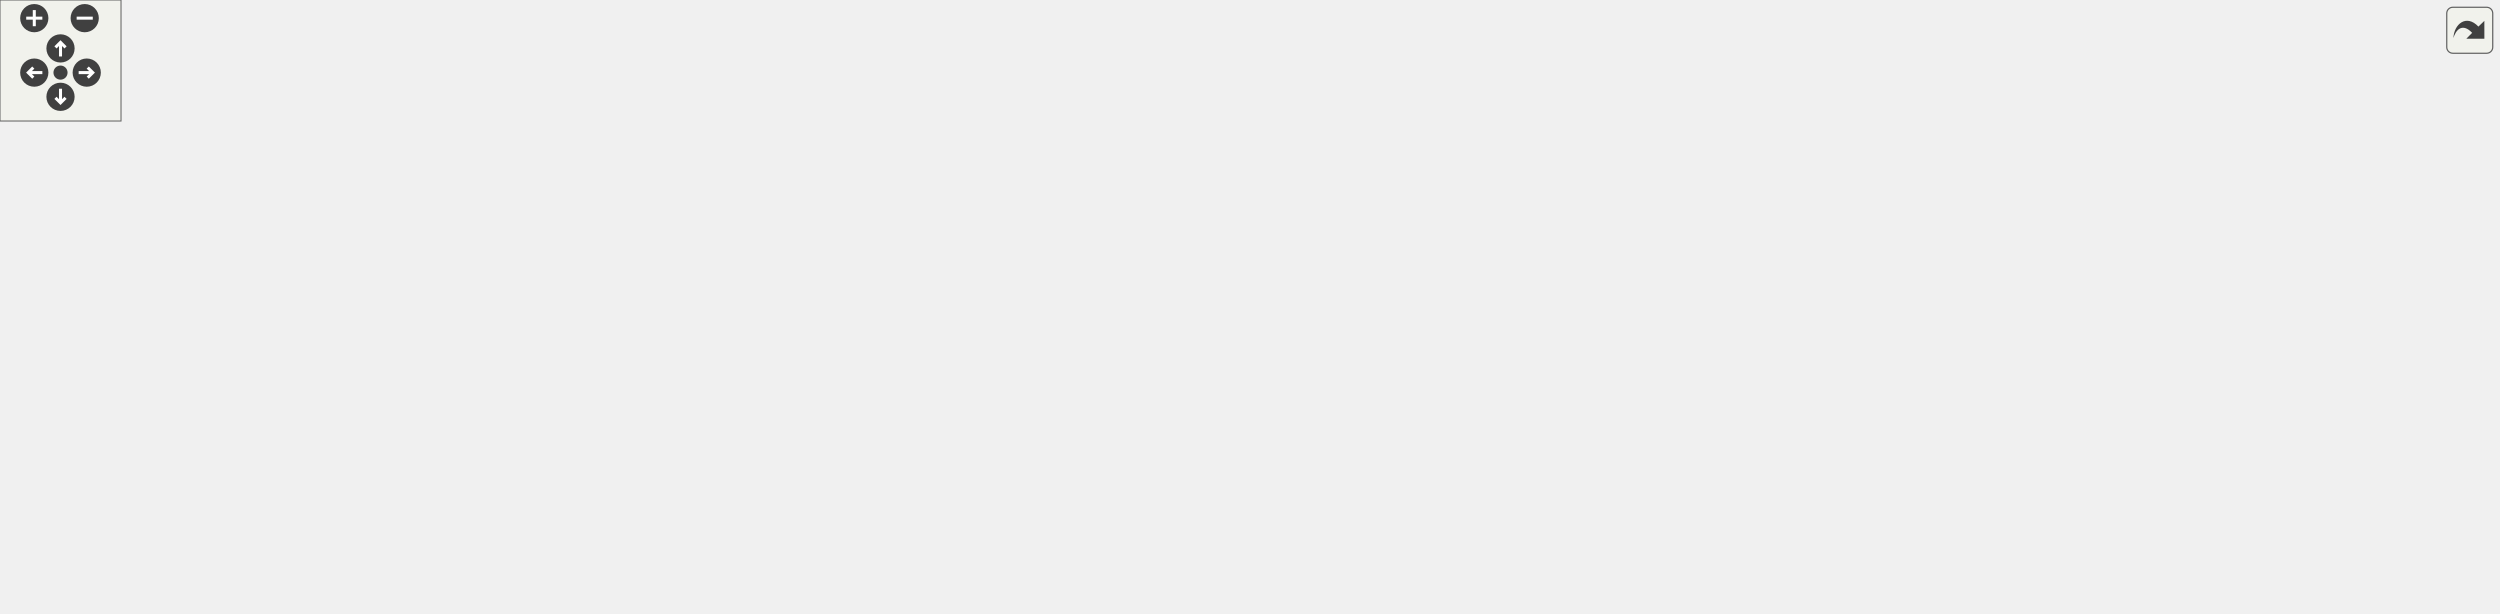
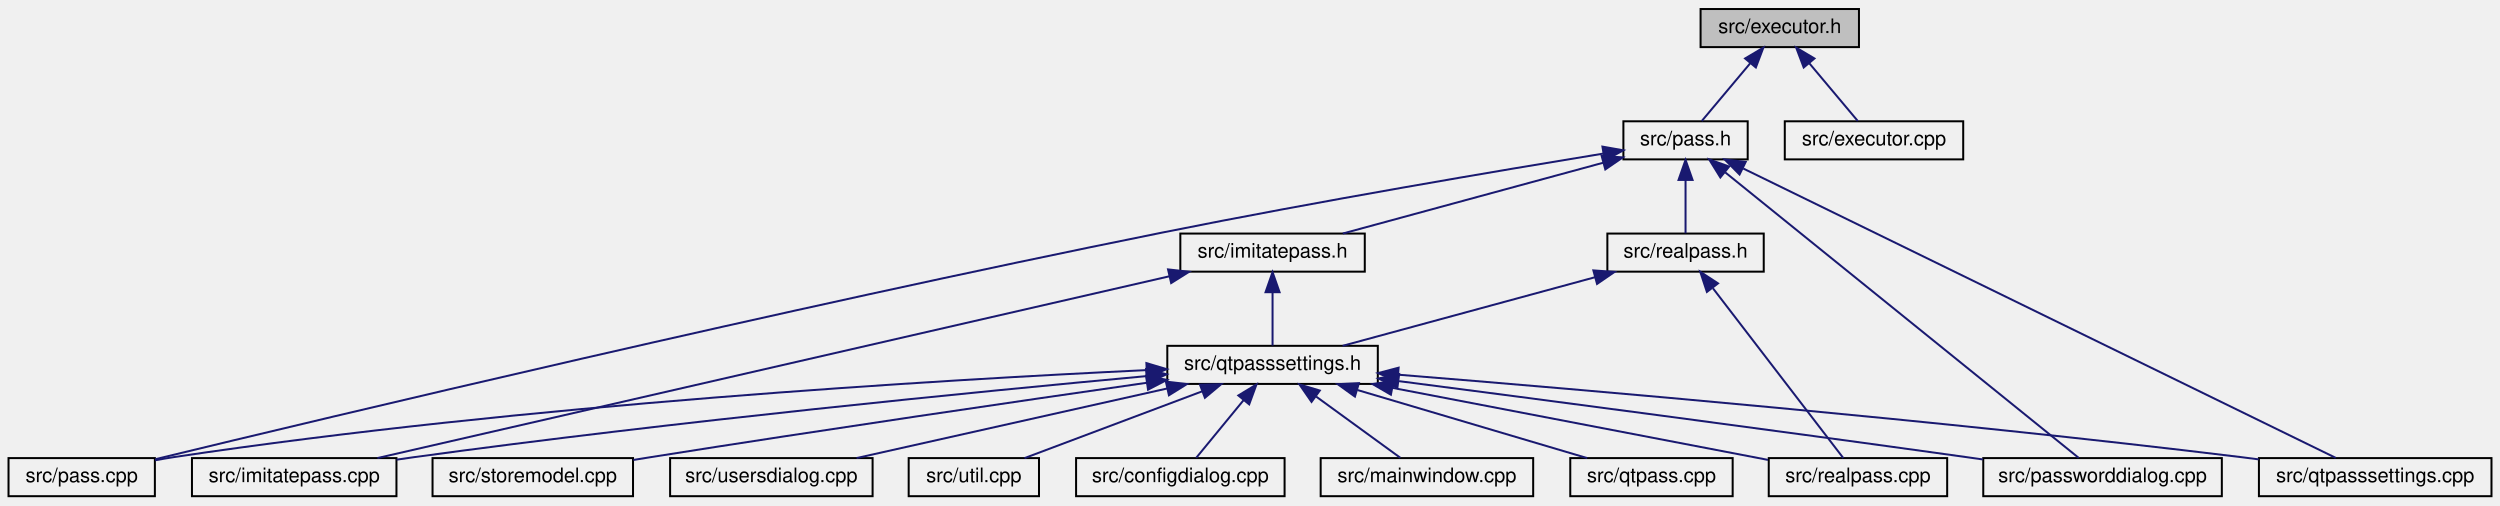
- <svg xmlns="http://www.w3.org/2000/svg" xmlns:xlink="http://www.w3.org/1999/xlink" id="main" version="1.1" xml:space="preserve">
-   <style type="text/css">
- .edge:hover path { stroke: red; }
- .edge:hover polygon { stroke: red; fill: red; }
- </style>
-   <defs>
-     <circle id="rim" cx="0" cy="0" r="7" />
-     <circle id="rim2" cx="0" cy="0" r="3.5" />
-     <g id="zoomPlus">
-       <use xlink:href="#rim" fill="#404040">
-         <set attributeName="fill" to="#808080" begin="zoomplus.mouseover" end="zoomplus.mouseout" />
-       </use>
-       <path d="M-4,0h8M0,-4v8" fill="none" stroke="white" stroke-width="1.5" pointer-events="none" />
-     </g>
-     <g id="zoomMin">
-       <use xlink:href="#rim" fill="#404040">
-         <set attributeName="fill" to="#808080" begin="zoomminus.mouseover" end="zoomminus.mouseout" />
-       </use>
-       <path d="M-4,0h8" fill="none" stroke="white" stroke-width="1.5" pointer-events="none" />
-     </g>
-     <g id="dirArrow">
-       <path fill="none" stroke="white" stroke-width="1.5" d="M0,-3.0v7 M-2.5,-0.5L0,-3.0L2.5,-0.5" />
-     </g>
-     <g id="resetDef">
-       <use xlink:href="#rim2" fill="#404040">
-         <set attributeName="fill" to="#808080" begin="reset.mouseover" end="reset.mouseout" />
-       </use>
-     </g>
-   </defs>
-   <svg id="graph" class="graph">
-     <g id="viewport">
-       <g id="node1" class="node">
-         <polygon fill="#bfbfbf" stroke="#000000" points="844,-224.5 844,-243.5 923,-243.5 923,-224.5 844,-224.5" />
-         <text text-anchor="middle" x="883.5" y="-231.5" font-family="Helvetica,sans-Serif" font-size="10.00" fill="#000000">src/executor.h</text>
-       </g>
-       <g id="node2" class="node">
-         <g id="a_node2">
-           <a xlink:href="pass_8h.html" target="_top" xlink:title="src/pass.h">
-             <polygon fill="none" stroke="#000000" points="805.5,-168.5 805.5,-187.5 867.5,-187.5 867.5,-168.5 805.5,-168.5" />
-             <text text-anchor="middle" x="836.5" y="-175.5" font-family="Helvetica,sans-Serif" font-size="10.00" fill="#000000">src/pass.h</text>
-           </a>
-         </g>
-       </g>
-       <g id="edge1" class="edge">
-         <path fill="none" stroke="#191970" d="M868.813,-216.5C860.82,-206.977 851.237,-195.56 844.593,-187.643" />
-         <polygon fill="#191970" stroke="#191970" points="866.204,-218.836 875.313,-224.245 871.565,-214.336 866.204,-218.836" />
-       </g>
-       <g id="node17" class="node">
-         <g id="a_node17">
-           <a xlink:href="executor_8cpp.html" target="_top" xlink:title="src/executor.cpp">
-             <polygon fill="none" stroke="#000000" points="886,-168.5 886,-187.5 975,-187.5 975,-168.5 886,-168.5" />
-             <text text-anchor="middle" x="930.5" y="-175.5" font-family="Helvetica,sans-Serif" font-size="10.00" fill="#000000">src/executor.cpp</text>
-           </a>
-         </g>
-       </g>
-       <g id="edge22" class="edge">
-         <path fill="none" stroke="#191970" d="M898.187,-216.5C906.18,-206.977 915.763,-195.56 922.407,-187.643" />
-         <polygon fill="#191970" stroke="#191970" points="895.435,-214.336 891.687,-224.245 900.796,-218.836 895.435,-214.336" />
-       </g>
-       <g id="node3" class="node">
-         <g id="a_node3">
-           <a xlink:href="imitatepass_8h.html" target="_top" xlink:title="src/imitatepass.h">
-             <polygon fill="none" stroke="#000000" points="584.5,-112.5 584.5,-131.5 676.5,-131.5 676.5,-112.5 584.5,-112.5" />
-             <text text-anchor="middle" x="630.5" y="-119.5" font-family="Helvetica,sans-Serif" font-size="10.00" fill="#000000">src/imitatepass.h</text>
-           </a>
-         </g>
-       </g>
-       <g id="edge2" class="edge">
-         <path fill="none" stroke="#191970" d="M795.478,-166.848C757.461,-156.514 701.51,-141.304 665.536,-131.524" />
-         <polygon fill="#191970" stroke="#191970" points="794.645,-170.249 805.213,-169.495 796.481,-163.494 794.645,-170.249" />
-       </g>
-       <g id="node8" class="node">
-         <g id="a_node8">
-           <a xlink:href="pass_8cpp.html" target="_top" xlink:title="src/pass.cpp">
-             <polygon fill="none" stroke="#000000" points="0,-.5 0,-19.5 73,-19.5 73,-.5 0,-.5" />
-             <text text-anchor="middle" x="36.5" y="-7.5" font-family="Helvetica,sans-Serif" font-size="10.00" fill="#000000">src/pass.cpp</text>
-           </a>
-         </g>
-       </g>
-       <g id="edge19" class="edge">
-         <path fill="none" stroke="#191970" d="M795.404,-171.385C743.888,-162.949 652.937,-147.578 575.5,-132 385.736,-93.824 160.311,-40.048 73.291,-18.971" />
-         <polygon fill="#191970" stroke="#191970" points="795.04,-174.872 805.473,-173.028 796.167,-167.964 795.04,-174.872" />
-       </g>
-       <g id="node9" class="node">
-         <g id="a_node9">
-           <a xlink:href="passworddialog_8cpp.html" target="_top" xlink:title="src/passworddialog.cpp">
-             <polygon fill="none" stroke="#000000" points="985,-.5 985,-19.5 1104,-19.5 1104,-.5 985,-.5" />
-             <text text-anchor="middle" x="1044.5" y="-7.5" font-family="Helvetica,sans-Serif" font-size="10.00" fill="#000000">src/passworddialog.cpp</text>
-           </a>
-         </g>
-       </g>
-       <g id="edge20" class="edge">
-         <path fill="none" stroke="#191970" d="M856.231,-162.064C898.814,-127.669 998.259,-47.349 1032.592,-19.618" />
-         <polygon fill="#191970" stroke="#191970" points="853.859,-159.48 848.279,-168.486 858.258,-164.926 853.859,-159.48" />
-       </g>
-       <g id="node11" class="node">
-         <g id="a_node11">
-           <a xlink:href="qtpasssettings_8cpp.html" target="_top" xlink:title="src/qtpasssettings.cpp">
-             <polygon fill="none" stroke="#000000" points="1122.5,-.5 1122.5,-19.5 1238.5,-19.5 1238.5,-.5 1122.5,-.5" />
-             <text text-anchor="middle" x="1180.5" y="-7.5" font-family="Helvetica,sans-Serif" font-size="10.00" fill="#000000">src/qtpasssettings.cpp</text>
-           </a>
-         </g>
-       </g>
-       <g id="edge21" class="edge">
-         <path fill="none" stroke="#191970" d="M865.263,-163.953C933.34,-130.706 1102.958,-47.87 1160.807,-19.618" />
-         <polygon fill="#191970" stroke="#191970" points="863.43,-160.953 855.981,-168.486 866.502,-167.243 863.43,-160.953" />
-       </g>
-       <g id="node16" class="node">
-         <g id="a_node16">
-           <a xlink:href="realpass_8h.html" target="_top" xlink:title="src/realpass.h">
-             <polygon fill="none" stroke="#000000" points="797.5,-112.5 797.5,-131.5 875.5,-131.5 875.5,-112.5 797.5,-112.5" />
-             <text text-anchor="middle" x="836.5" y="-119.5" font-family="Helvetica,sans-Serif" font-size="10.00" fill="#000000">src/realpass.h</text>
-           </a>
-         </g>
-       </g>
-       <g id="edge16" class="edge">
-         <path fill="none" stroke="#191970" d="M836.5,-158.157C836.5,-149.155 836.5,-138.92 836.5,-131.643" />
-         <polygon fill="#191970" stroke="#191970" points="833,-158.245 836.5,-168.245 840,-158.246 833,-158.245" />
-       </g>
-       <g id="node4" class="node">
-         <g id="a_node4">
-           <a xlink:href="qtpasssettings_8h.html" target="_top" xlink:title="src/qtpasssettings.h">
-             <polygon fill="none" stroke="#000000" points="578,-56.5 578,-75.5 683,-75.5 683,-56.5 578,-56.5" />
-             <text text-anchor="middle" x="630.5" y="-63.5" font-family="Helvetica,sans-Serif" font-size="10.00" fill="#000000">src/qtpasssettings.h</text>
-           </a>
-         </g>
-       </g>
-       <g id="edge3" class="edge">
-         <path fill="none" stroke="#191970" d="M630.5,-102.157C630.5,-93.155 630.5,-82.92 630.5,-75.643" />
-         <polygon fill="#191970" stroke="#191970" points="627,-102.246 630.5,-112.246 634,-102.246 627,-102.246" />
-       </g>
-       <g id="node6" class="node">
-         <g id="a_node6">
-           <a xlink:href="imitatepass_8cpp.html" target="_top" xlink:title="src/imitatepass.cpp">
-             <polygon fill="none" stroke="#000000" points="91.5,-.5 91.5,-19.5 193.5,-19.5 193.5,-.5 91.5,-.5" />
-             <text text-anchor="middle" x="142.5" y="-7.5" font-family="Helvetica,sans-Serif" font-size="10.00" fill="#000000">src/imitatepass.cpp</text>
-           </a>
-         </g>
-       </g>
-       <g id="edge15" class="edge">
-         <path fill="none" stroke="#191970" d="M579,-110.18C481.767,-87.865 272.952,-39.94 184.001,-19.525" />
-         <polygon fill="#191970" stroke="#191970" points="578.364,-113.625 588.893,-112.451 579.93,-106.803 578.364,-113.625" />
-       </g>
-       <g id="node5" class="node">
-         <g id="a_node5">
-           <a xlink:href="configdialog_8cpp.html" target="_top" xlink:title="src/configdialog.cpp">
-             <polygon fill="none" stroke="#000000" points="532.5,-.5 532.5,-19.5 636.5,-19.5 636.5,-.5 532.5,-.5" />
-             <text text-anchor="middle" x="584.5" y="-7.5" font-family="Helvetica,sans-Serif" font-size="10.00" fill="#000000">src/configdialog.cpp</text>
-           </a>
-         </g>
-       </g>
-       <g id="edge4" class="edge">
-         <path fill="none" stroke="#191970" d="M616.125,-48.5C608.303,-38.977 598.924,-27.56 592.421,-19.643" />
-         <polygon fill="#191970" stroke="#191970" points="613.435,-50.74 622.487,-56.245 618.845,-46.297 613.435,-50.74" />
-       </g>
-       <g id="edge5" class="edge">
-         <path fill="none" stroke="#191970" d="M567.575,-60.39C484.001,-52.676 331.861,-37.717 202.5,-20 199.57,-19.599 196.564,-19.166 193.532,-18.712" />
-         <polygon fill="#191970" stroke="#191970" points="567.389,-63.888 577.668,-61.318 568.03,-56.917 567.389,-63.888" />
-       </g>
-       <g id="node7" class="node">
-         <g id="a_node7">
-           <a xlink:href="mainwindow_8cpp.html" target="_top" xlink:title="src/mainwindow.cpp">
-             <polygon fill="none" stroke="#000000" points="654.5,-.5 654.5,-19.5 760.5,-19.5 760.5,-.5 654.5,-.5" />
-             <text text-anchor="middle" x="707.5" y="-7.5" font-family="Helvetica,sans-Serif" font-size="10.00" fill="#000000">src/mainwindow.cpp</text>
-           </a>
-         </g>
-       </g>
-       <g id="edge6" class="edge">
-         <path fill="none" stroke="#191970" d="M652.212,-50.21C665.735,-40.374 682.696,-28.039 694.241,-19.643" />
-         <polygon fill="#191970" stroke="#191970" points="649.941,-47.533 643.912,-56.245 654.058,-53.194 649.941,-47.533" />
-       </g>
-       <g id="edge7" class="edge">
-         <path fill="none" stroke="#191970" d="M567.566,-63.386C465.346,-58.544 257.077,-46.189 82.5,-20 79.429,-19.539 76.256,-18.995 73.079,-18.402" />
-         <polygon fill="#191970" stroke="#191970" points="567.565,-66.89 577.717,-63.859 567.891,-59.898 567.565,-66.89" />
-       </g>
-       <g id="edge8" class="edge">
-         <path fill="none" stroke="#191970" d="M693.606,-57.877C762.991,-48.883 877.747,-33.825 976.5,-20 979.218,-19.619 981.996,-19.227 984.803,-18.827" />
-         <polygon fill="#191970" stroke="#191970" points="692.755,-54.458 683.288,-59.213 693.654,-61.4 692.755,-54.458" />
-       </g>
-       <g id="node10" class="node">
-         <g id="a_node10">
-           <a xlink:href="qtpass_8cpp.html" target="_top" xlink:title="src/qtpass.cpp">
-             <polygon fill="none" stroke="#000000" points="779,-.5 779,-19.5 860,-19.5 860,-.5 779,-.5" />
-             <text text-anchor="middle" x="819.5" y="-7.5" font-family="Helvetica,sans-Serif" font-size="10.00" fill="#000000">src/qtpass.cpp</text>
-           </a>
-         </g>
-       </g>
-       <g id="edge9" class="edge">
-         <path fill="none" stroke="#191970" d="M672.836,-53.456C707.529,-43.176 755.883,-28.849 787.434,-19.501" />
-         <polygon fill="#191970" stroke="#191970" points="671.584,-50.176 662.99,-56.373 673.573,-56.888 671.584,-50.176" />
-       </g>
-       <g id="edge10" class="edge">
-         <path fill="none" stroke="#191970" d="M693.135,-61.106C785.347,-53.658 962.996,-38.385 1113.5,-20 1116.418,-19.643 1119.406,-19.261 1122.421,-18.862" />
-         <polygon fill="#191970" stroke="#191970" points="692.818,-57.62 683.131,-61.91 693.379,-64.597 692.818,-57.62" />
-       </g>
-       <g id="node12" class="node">
-         <g id="a_node12">
-           <a xlink:href="realpass_8cpp.html" target="_top" xlink:title="src/realpass.cpp">
-             <polygon fill="none" stroke="#000000" points="878,-.5 878,-19.5 967,-19.5 967,-.5 878,-.5" />
-             <text text-anchor="middle" x="922.5" y="-7.5" font-family="Helvetica,sans-Serif" font-size="10.00" fill="#000000">src/realpass.cpp</text>
-           </a>
-         </g>
-       </g>
-       <g id="edge11" class="edge">
-         <path fill="none" stroke="#191970" d="M690.428,-54.507C746.009,-43.848 827.473,-28.224 877.632,-18.605" />
-         <polygon fill="#191970" stroke="#191970" points="689.527,-51.116 680.365,-56.437 690.845,-57.991 689.527,-51.116" />
-       </g>
-       <g id="node13" class="node">
-         <g id="a_node13">
-           <a xlink:href="storemodel_8cpp.html" target="_top" xlink:title="src/storemodel.cpp">
-             <polygon fill="none" stroke="#000000" points="211.5,-.5 211.5,-19.5 311.5,-19.5 311.5,-.5 211.5,-.5" />
-             <text text-anchor="middle" x="261.5" y="-7.5" font-family="Helvetica,sans-Serif" font-size="10.00" fill="#000000">src/storemodel.cpp</text>
-           </a>
-         </g>
-       </g>
-       <g id="edge12" class="edge">
-         <path fill="none" stroke="#191970" d="M567.673,-57.064C505.005,-48.06 406.013,-33.59 320.5,-20 317.627,-19.543 314.677,-19.067 311.7,-18.581" />
-         <polygon fill="#191970" stroke="#191970" points="567.397,-60.56 577.793,-58.516 568.391,-53.631 567.397,-60.56" />
-       </g>
-       <g id="node14" class="node">
-         <g id="a_node14">
-           <a xlink:href="usersdialog_8cpp.html" target="_top" xlink:title="src/usersdialog.cpp">
-             <polygon fill="none" stroke="#000000" points="330,-.5 330,-19.5 431,-19.5 431,-.5 330,-.5" />
-             <text text-anchor="middle" x="380.5" y="-7.5" font-family="Helvetica,sans-Serif" font-size="10.00" fill="#000000">src/usersdialog.cpp</text>
-           </a>
-         </g>
-       </g>
-       <g id="edge13" class="edge">
-         <path fill="none" stroke="#191970" d="M578.011,-54.242C531.956,-43.926 465.828,-29.113 423.016,-19.524" />
-         <polygon fill="#191970" stroke="#191970" points="577.284,-57.666 587.808,-56.437 578.814,-50.836 577.284,-57.666" />
-       </g>
-       <g id="node15" class="node">
-         <g id="a_node15">
-           <a xlink:href="util_8cpp.html" target="_top" xlink:title="src/util.cpp">
-             <polygon fill="none" stroke="#000000" points="449,-.5 449,-19.5 514,-19.5 514,-.5 449,-.5" />
-             <text text-anchor="middle" x="481.5" y="-7.5" font-family="Helvetica,sans-Serif" font-size="10.00" fill="#000000">src/util.cpp</text>
-           </a>
-         </g>
-       </g>
-       <g id="edge14" class="edge">
-         <path fill="none" stroke="#191970" d="M595.349,-52.789C568.143,-42.564 531.119,-28.649 506.78,-19.501" />
-         <polygon fill="#191970" stroke="#191970" points="594.294,-56.131 604.886,-56.373 596.757,-49.579 594.294,-56.131" />
-       </g>
-       <g id="edge17" class="edge">
-         <path fill="none" stroke="#191970" d="M791.327,-109.72C753.448,-99.423 700.134,-84.93 665.451,-75.501" />
-         <polygon fill="#191970" stroke="#191970" points="790.519,-113.127 801.087,-112.373 792.356,-106.373 790.519,-113.127" />
-       </g>
-       <g id="edge18" class="edge">
-         <path fill="none" stroke="#191970" d="M850.159,-104.211C868.597,-80.199 900.794,-38.268 915.186,-19.525" />
-         <polygon fill="#191970" stroke="#191970" points="847.147,-102.388 843.832,-112.451 852.699,-106.651 847.147,-102.388" />
-       </g>
-     </g>
-   </svg>
-   <g id="navigator" transform="translate(0 0)" fill="#404254">
-     <rect fill="#f2f5e9" fill-opacity="0.5" stroke="#606060" stroke-width=".5" x="0" y="0" width="60" height="60" />
-     <use id="zoomplus" xlink:href="#zoomPlus" x="17" y="9" />
-     <use id="zoomminus" xlink:href="#zoomMin" x="42" y="9" />
-     <use id="reset" xlink:href="#resetDef" x="30" y="36" />
-     <g id="arrowUp" xlink:href="#dirArrow" transform="translate(30 24)">
-       <use xlink:href="#rim" fill="#404040">
-         <set attributeName="fill" to="#808080" begin="arrowUp.mouseover" end="arrowUp.mouseout" />
-       </use>
-       <path fill="none" stroke="white" stroke-width="1.5" d="M0,-3.0v7 M-2.5,-0.5L0,-3.0L2.5,-0.5" />
-     </g>
-     <g id="arrowRight" xlink:href="#dirArrow" transform="rotate(90) translate(36 -43)">
-       <use xlink:href="#rim" fill="#404040">
-         <set attributeName="fill" to="#808080" begin="arrowRight.mouseover" end="arrowRight.mouseout" />
-       </use>
-       <path fill="none" stroke="white" stroke-width="1.5" d="M0,-3.0v7 M-2.5,-0.5L0,-3.0L2.5,-0.5" />
-     </g>
-     <g id="arrowDown" xlink:href="#dirArrow" transform="rotate(180) translate(-30 -48)">
-       <use xlink:href="#rim" fill="#404040">
-         <set attributeName="fill" to="#808080" begin="arrowDown.mouseover" end="arrowDown.mouseout" />
-       </use>
-       <path fill="none" stroke="white" stroke-width="1.5" d="M0,-3.0v7 M-2.5,-0.5L0,-3.0L2.5,-0.5" />
-     </g>
-     <g id="arrowLeft" xlink:href="#dirArrow" transform="rotate(270) translate(-36 17)">
-       <use xlink:href="#rim" fill="#404040">
-         <set attributeName="fill" to="#808080" begin="arrowLeft.mouseover" end="arrowLeft.mouseout" />
-       </use>
-       <path fill="none" stroke="white" stroke-width="1.5" d="M0,-3.0v7 M-2.5,-0.5L0,-3.0L2.5,-0.5" />
+ <svg xmlns="http://www.w3.org/2000/svg" xmlns:xlink="http://www.w3.org/1999/xlink" width="1247pt" height="252pt" viewBox="0.00 0.00 1246.50 252.00">
+   <g id="graph0" class="graph" transform="scale(1 1) rotate(0) translate(4 248)">
+     <g id="node1" class="node">
+       <polygon fill="#bfbfbf" stroke="#000000" points="844,-224.5 844,-243.5 923,-243.5 923,-224.5 844,-224.5" />
+       <text text-anchor="middle" x="883.5" y="-231.5" font-family="Helvetica,sans-Serif" font-size="10.00" fill="#000000">src/executor.h</text>
+     </g>
+     <g id="node2" class="node">
+       <g id="a_node2">
+         <a xlink:href="$pass_8h.html" xlink:title="src/pass.h">
+           <polygon fill="none" stroke="#000000" points="805.5,-168.5 805.5,-187.5 867.5,-187.5 867.5,-168.5 805.5,-168.5" />
+           <text text-anchor="middle" x="836.5" y="-175.5" font-family="Helvetica,sans-Serif" font-size="10.00" fill="#000000">src/pass.h</text>
+         </a>
+       </g>
+     </g>
+     <g id="edge1" class="edge">
+       <path fill="none" stroke="#191970" d="M868.813,-216.5C860.82,-206.977 851.237,-195.56 844.593,-187.643" />
+       <polygon fill="#191970" stroke="#191970" points="866.204,-218.836 875.313,-224.245 871.565,-214.336 866.204,-218.836" />
+     </g>
+     <g id="node17" class="node">
+       <g id="a_node17">
+         <a xlink:href="$executor_8cpp.html" xlink:title="src/executor.cpp">
+           <polygon fill="none" stroke="#000000" points="886,-168.5 886,-187.5 975,-187.5 975,-168.5 886,-168.5" />
+           <text text-anchor="middle" x="930.5" y="-175.5" font-family="Helvetica,sans-Serif" font-size="10.00" fill="#000000">src/executor.cpp</text>
+         </a>
+       </g>
+     </g>
+     <g id="edge22" class="edge">
+       <path fill="none" stroke="#191970" d="M898.187,-216.5C906.18,-206.977 915.763,-195.56 922.407,-187.643" />
+       <polygon fill="#191970" stroke="#191970" points="895.435,-214.336 891.687,-224.245 900.796,-218.836 895.435,-214.336" />
+     </g>
+     <g id="node3" class="node">
+       <g id="a_node3">
+         <a xlink:href="$imitatepass_8h.html" xlink:title="src/imitatepass.h">
+           <polygon fill="none" stroke="#000000" points="584.5,-112.5 584.5,-131.5 676.5,-131.5 676.5,-112.5 584.5,-112.5" />
+           <text text-anchor="middle" x="630.5" y="-119.5" font-family="Helvetica,sans-Serif" font-size="10.00" fill="#000000">src/imitatepass.h</text>
+         </a>
+       </g>
+     </g>
+     <g id="edge2" class="edge">
+       <path fill="none" stroke="#191970" d="M795.478,-166.848C757.461,-156.514 701.51,-141.304 665.536,-131.524" />
+       <polygon fill="#191970" stroke="#191970" points="794.645,-170.249 805.213,-169.495 796.481,-163.494 794.645,-170.249" />
+     </g>
+     <g id="node8" class="node">
+       <g id="a_node8">
+         <a xlink:href="$pass_8cpp.html" xlink:title="src/pass.cpp">
+           <polygon fill="none" stroke="#000000" points="0,-.5 0,-19.5 73,-19.5 73,-.5 0,-.5" />
+           <text text-anchor="middle" x="36.5" y="-7.5" font-family="Helvetica,sans-Serif" font-size="10.00" fill="#000000">src/pass.cpp</text>
+         </a>
+       </g>
+     </g>
+     <g id="edge19" class="edge">
+       <path fill="none" stroke="#191970" d="M795.404,-171.385C743.888,-162.949 652.937,-147.578 575.5,-132 385.736,-93.824 160.311,-40.048 73.291,-18.971" />
+       <polygon fill="#191970" stroke="#191970" points="795.04,-174.872 805.473,-173.028 796.167,-167.964 795.04,-174.872" />
+     </g>
+     <g id="node9" class="node">
+       <g id="a_node9">
+         <a xlink:href="$passworddialog_8cpp.html" xlink:title="src/passworddialog.cpp">
+           <polygon fill="none" stroke="#000000" points="985,-.5 985,-19.5 1104,-19.5 1104,-.5 985,-.5" />
+           <text text-anchor="middle" x="1044.5" y="-7.5" font-family="Helvetica,sans-Serif" font-size="10.00" fill="#000000">src/passworddialog.cpp</text>
+         </a>
+       </g>
+     </g>
+     <g id="edge20" class="edge">
+       <path fill="none" stroke="#191970" d="M856.231,-162.064C898.814,-127.669 998.259,-47.349 1032.592,-19.618" />
+       <polygon fill="#191970" stroke="#191970" points="853.859,-159.48 848.279,-168.486 858.258,-164.926 853.859,-159.48" />
+     </g>
+     <g id="node11" class="node">
+       <g id="a_node11">
+         <a xlink:href="$qtpasssettings_8cpp.html" xlink:title="src/qtpasssettings.cpp">
+           <polygon fill="none" stroke="#000000" points="1122.5,-.5 1122.5,-19.5 1238.5,-19.5 1238.5,-.5 1122.5,-.5" />
+           <text text-anchor="middle" x="1180.5" y="-7.5" font-family="Helvetica,sans-Serif" font-size="10.00" fill="#000000">src/qtpasssettings.cpp</text>
+         </a>
+       </g>
+     </g>
+     <g id="edge21" class="edge">
+       <path fill="none" stroke="#191970" d="M865.263,-163.953C933.34,-130.706 1102.958,-47.87 1160.807,-19.618" />
+       <polygon fill="#191970" stroke="#191970" points="863.43,-160.953 855.981,-168.486 866.502,-167.243 863.43,-160.953" />
+     </g>
+     <g id="node16" class="node">
+       <g id="a_node16">
+         <a xlink:href="$realpass_8h.html" xlink:title="src/realpass.h">
+           <polygon fill="none" stroke="#000000" points="797.5,-112.5 797.5,-131.5 875.5,-131.5 875.5,-112.5 797.5,-112.5" />
+           <text text-anchor="middle" x="836.5" y="-119.5" font-family="Helvetica,sans-Serif" font-size="10.00" fill="#000000">src/realpass.h</text>
+         </a>
+       </g>
+     </g>
+     <g id="edge16" class="edge">
+       <path fill="none" stroke="#191970" d="M836.5,-158.157C836.5,-149.155 836.5,-138.92 836.5,-131.643" />
+       <polygon fill="#191970" stroke="#191970" points="833,-158.245 836.5,-168.245 840,-158.246 833,-158.245" />
+     </g>
+     <g id="node4" class="node">
+       <g id="a_node4">
+         <a xlink:href="$qtpasssettings_8h.html" xlink:title="src/qtpasssettings.h">
+           <polygon fill="none" stroke="#000000" points="578,-56.5 578,-75.5 683,-75.5 683,-56.5 578,-56.5" />
+           <text text-anchor="middle" x="630.5" y="-63.5" font-family="Helvetica,sans-Serif" font-size="10.00" fill="#000000">src/qtpasssettings.h</text>
+         </a>
+       </g>
+     </g>
+     <g id="edge3" class="edge">
+       <path fill="none" stroke="#191970" d="M630.5,-102.157C630.5,-93.155 630.5,-82.92 630.5,-75.643" />
+       <polygon fill="#191970" stroke="#191970" points="627,-102.246 630.5,-112.246 634,-102.246 627,-102.246" />
+     </g>
+     <g id="node6" class="node">
+       <g id="a_node6">
+         <a xlink:href="$imitatepass_8cpp.html" xlink:title="src/imitatepass.cpp">
+           <polygon fill="none" stroke="#000000" points="91.5,-.5 91.5,-19.5 193.5,-19.5 193.5,-.5 91.5,-.5" />
+           <text text-anchor="middle" x="142.5" y="-7.5" font-family="Helvetica,sans-Serif" font-size="10.00" fill="#000000">src/imitatepass.cpp</text>
+         </a>
+       </g>
+     </g>
+     <g id="edge15" class="edge">
+       <path fill="none" stroke="#191970" d="M579,-110.18C481.767,-87.865 272.952,-39.94 184.001,-19.525" />
+       <polygon fill="#191970" stroke="#191970" points="578.364,-113.625 588.893,-112.451 579.93,-106.803 578.364,-113.625" />
+     </g>
+     <g id="node5" class="node">
+       <g id="a_node5">
+         <a xlink:href="$configdialog_8cpp.html" xlink:title="src/configdialog.cpp">
+           <polygon fill="none" stroke="#000000" points="532.5,-.5 532.5,-19.5 636.5,-19.5 636.5,-.5 532.5,-.5" />
+           <text text-anchor="middle" x="584.5" y="-7.5" font-family="Helvetica,sans-Serif" font-size="10.00" fill="#000000">src/configdialog.cpp</text>
+         </a>
+       </g>
+     </g>
+     <g id="edge4" class="edge">
+       <path fill="none" stroke="#191970" d="M616.125,-48.5C608.303,-38.977 598.924,-27.56 592.421,-19.643" />
+       <polygon fill="#191970" stroke="#191970" points="613.435,-50.74 622.487,-56.245 618.845,-46.297 613.435,-50.74" />
+     </g>
+     <g id="edge5" class="edge">
+       <path fill="none" stroke="#191970" d="M567.575,-60.39C484.001,-52.676 331.861,-37.717 202.5,-20 199.57,-19.599 196.564,-19.166 193.532,-18.712" />
+       <polygon fill="#191970" stroke="#191970" points="567.389,-63.888 577.668,-61.318 568.03,-56.917 567.389,-63.888" />
+     </g>
+     <g id="node7" class="node">
+       <g id="a_node7">
+         <a xlink:href="$mainwindow_8cpp.html" xlink:title="src/mainwindow.cpp">
+           <polygon fill="none" stroke="#000000" points="654.5,-.5 654.5,-19.5 760.5,-19.5 760.5,-.5 654.5,-.5" />
+           <text text-anchor="middle" x="707.5" y="-7.5" font-family="Helvetica,sans-Serif" font-size="10.00" fill="#000000">src/mainwindow.cpp</text>
+         </a>
+       </g>
+     </g>
+     <g id="edge6" class="edge">
+       <path fill="none" stroke="#191970" d="M652.212,-50.21C665.735,-40.374 682.696,-28.039 694.241,-19.643" />
+       <polygon fill="#191970" stroke="#191970" points="649.941,-47.533 643.912,-56.245 654.058,-53.194 649.941,-47.533" />
+     </g>
+     <g id="edge7" class="edge">
+       <path fill="none" stroke="#191970" d="M567.566,-63.386C465.346,-58.544 257.077,-46.189 82.5,-20 79.429,-19.539 76.256,-18.995 73.079,-18.402" />
+       <polygon fill="#191970" stroke="#191970" points="567.565,-66.89 577.717,-63.859 567.891,-59.898 567.565,-66.89" />
+     </g>
+     <g id="edge8" class="edge">
+       <path fill="none" stroke="#191970" d="M693.606,-57.877C762.991,-48.883 877.747,-33.825 976.5,-20 979.218,-19.619 981.996,-19.227 984.803,-18.827" />
+       <polygon fill="#191970" stroke="#191970" points="692.755,-54.458 683.288,-59.213 693.654,-61.4 692.755,-54.458" />
+     </g>
+     <g id="node10" class="node">
+       <g id="a_node10">
+         <a xlink:href="$qtpass_8cpp.html" xlink:title="src/qtpass.cpp">
+           <polygon fill="none" stroke="#000000" points="779,-.5 779,-19.5 860,-19.5 860,-.5 779,-.5" />
+           <text text-anchor="middle" x="819.5" y="-7.5" font-family="Helvetica,sans-Serif" font-size="10.00" fill="#000000">src/qtpass.cpp</text>
+         </a>
+       </g>
+     </g>
+     <g id="edge9" class="edge">
+       <path fill="none" stroke="#191970" d="M672.836,-53.456C707.529,-43.176 755.883,-28.849 787.434,-19.501" />
+       <polygon fill="#191970" stroke="#191970" points="671.584,-50.176 662.99,-56.373 673.573,-56.888 671.584,-50.176" />
+     </g>
+     <g id="edge10" class="edge">
+       <path fill="none" stroke="#191970" d="M693.135,-61.106C785.347,-53.658 962.996,-38.385 1113.5,-20 1116.418,-19.643 1119.406,-19.261 1122.421,-18.862" />
+       <polygon fill="#191970" stroke="#191970" points="692.818,-57.62 683.131,-61.91 693.379,-64.597 692.818,-57.62" />
+     </g>
+     <g id="node12" class="node">
+       <g id="a_node12">
+         <a xlink:href="$realpass_8cpp.html" xlink:title="src/realpass.cpp">
+           <polygon fill="none" stroke="#000000" points="878,-.5 878,-19.5 967,-19.5 967,-.5 878,-.5" />
+           <text text-anchor="middle" x="922.5" y="-7.5" font-family="Helvetica,sans-Serif" font-size="10.00" fill="#000000">src/realpass.cpp</text>
+         </a>
+       </g>
+     </g>
+     <g id="edge11" class="edge">
+       <path fill="none" stroke="#191970" d="M690.428,-54.507C746.009,-43.848 827.473,-28.224 877.632,-18.605" />
+       <polygon fill="#191970" stroke="#191970" points="689.527,-51.116 680.365,-56.437 690.845,-57.991 689.527,-51.116" />
+     </g>
+     <g id="node13" class="node">
+       <g id="a_node13">
+         <a xlink:href="$storemodel_8cpp.html" xlink:title="src/storemodel.cpp">
+           <polygon fill="none" stroke="#000000" points="211.5,-.5 211.5,-19.5 311.5,-19.5 311.5,-.5 211.5,-.5" />
+           <text text-anchor="middle" x="261.5" y="-7.5" font-family="Helvetica,sans-Serif" font-size="10.00" fill="#000000">src/storemodel.cpp</text>
+         </a>
+       </g>
+     </g>
+     <g id="edge12" class="edge">
+       <path fill="none" stroke="#191970" d="M567.673,-57.064C505.005,-48.06 406.013,-33.59 320.5,-20 317.627,-19.543 314.677,-19.067 311.7,-18.581" />
+       <polygon fill="#191970" stroke="#191970" points="567.397,-60.56 577.793,-58.516 568.391,-53.631 567.397,-60.56" />
+     </g>
+     <g id="node14" class="node">
+       <g id="a_node14">
+         <a xlink:href="$usersdialog_8cpp.html" xlink:title="src/usersdialog.cpp">
+           <polygon fill="none" stroke="#000000" points="330,-.5 330,-19.5 431,-19.5 431,-.5 330,-.5" />
+           <text text-anchor="middle" x="380.5" y="-7.5" font-family="Helvetica,sans-Serif" font-size="10.00" fill="#000000">src/usersdialog.cpp</text>
+         </a>
+       </g>
+     </g>
+     <g id="edge13" class="edge">
+       <path fill="none" stroke="#191970" d="M578.011,-54.242C531.956,-43.926 465.828,-29.113 423.016,-19.524" />
+       <polygon fill="#191970" stroke="#191970" points="577.284,-57.666 587.808,-56.437 578.814,-50.836 577.284,-57.666" />
+     </g>
+     <g id="node15" class="node">
+       <g id="a_node15">
+         <a xlink:href="$util_8cpp.html" xlink:title="src/util.cpp">
+           <polygon fill="none" stroke="#000000" points="449,-.5 449,-19.5 514,-19.5 514,-.5 449,-.5" />
+           <text text-anchor="middle" x="481.5" y="-7.5" font-family="Helvetica,sans-Serif" font-size="10.00" fill="#000000">src/util.cpp</text>
+         </a>
+       </g>
+     </g>
+     <g id="edge14" class="edge">
+       <path fill="none" stroke="#191970" d="M595.349,-52.789C568.143,-42.564 531.119,-28.649 506.78,-19.501" />
+       <polygon fill="#191970" stroke="#191970" points="594.294,-56.131 604.886,-56.373 596.757,-49.579 594.294,-56.131" />
+     </g>
+     <g id="edge17" class="edge">
+       <path fill="none" stroke="#191970" d="M791.327,-109.72C753.448,-99.423 700.134,-84.93 665.451,-75.501" />
+       <polygon fill="#191970" stroke="#191970" points="790.519,-113.127 801.087,-112.373 792.356,-106.373 790.519,-113.127" />
+     </g>
+     <g id="edge18" class="edge">
+       <path fill="none" stroke="#191970" d="M850.159,-104.211C868.597,-80.199 900.794,-38.268 915.186,-19.525" />
+       <polygon fill="#191970" stroke="#191970" points="847.147,-102.388 843.832,-112.451 852.699,-106.651 847.147,-102.388" />
    </g>
  </g>
-   <svg viewBox="0 0 15 15" width="100%" height="30px" preserveAspectRatio="xMaxYMin meet">
-     <g id="arrow_out" transform="scale(0.3 0.3)">
-       <a xlink:href="executor_8h__dep__incl_org.svg" target="_base">
-         <rect id="button" ry="5" rx="5" y="6" x="6" height="38" width="38" fill="#f2f5e9" fill-opacity="0.5" stroke="#606060" stroke-width="1.0" />
-         <path id="arrow" d="M 11.5,31.437 C 11.94,20.098 22.043,11.323 32.159,21.979 L 37.069,17.246 C 37.069,17.246 37.088,32 37.088,32 L 22.16,31.978 C 22.16,31.978 26.998,27.14 26.998,27.14 C 18.529,18.264 13.292,25.23 11.5,31.437 z" style="fill:#404040;" />
-       </a>
-     </g>
-   </svg>
</svg>
